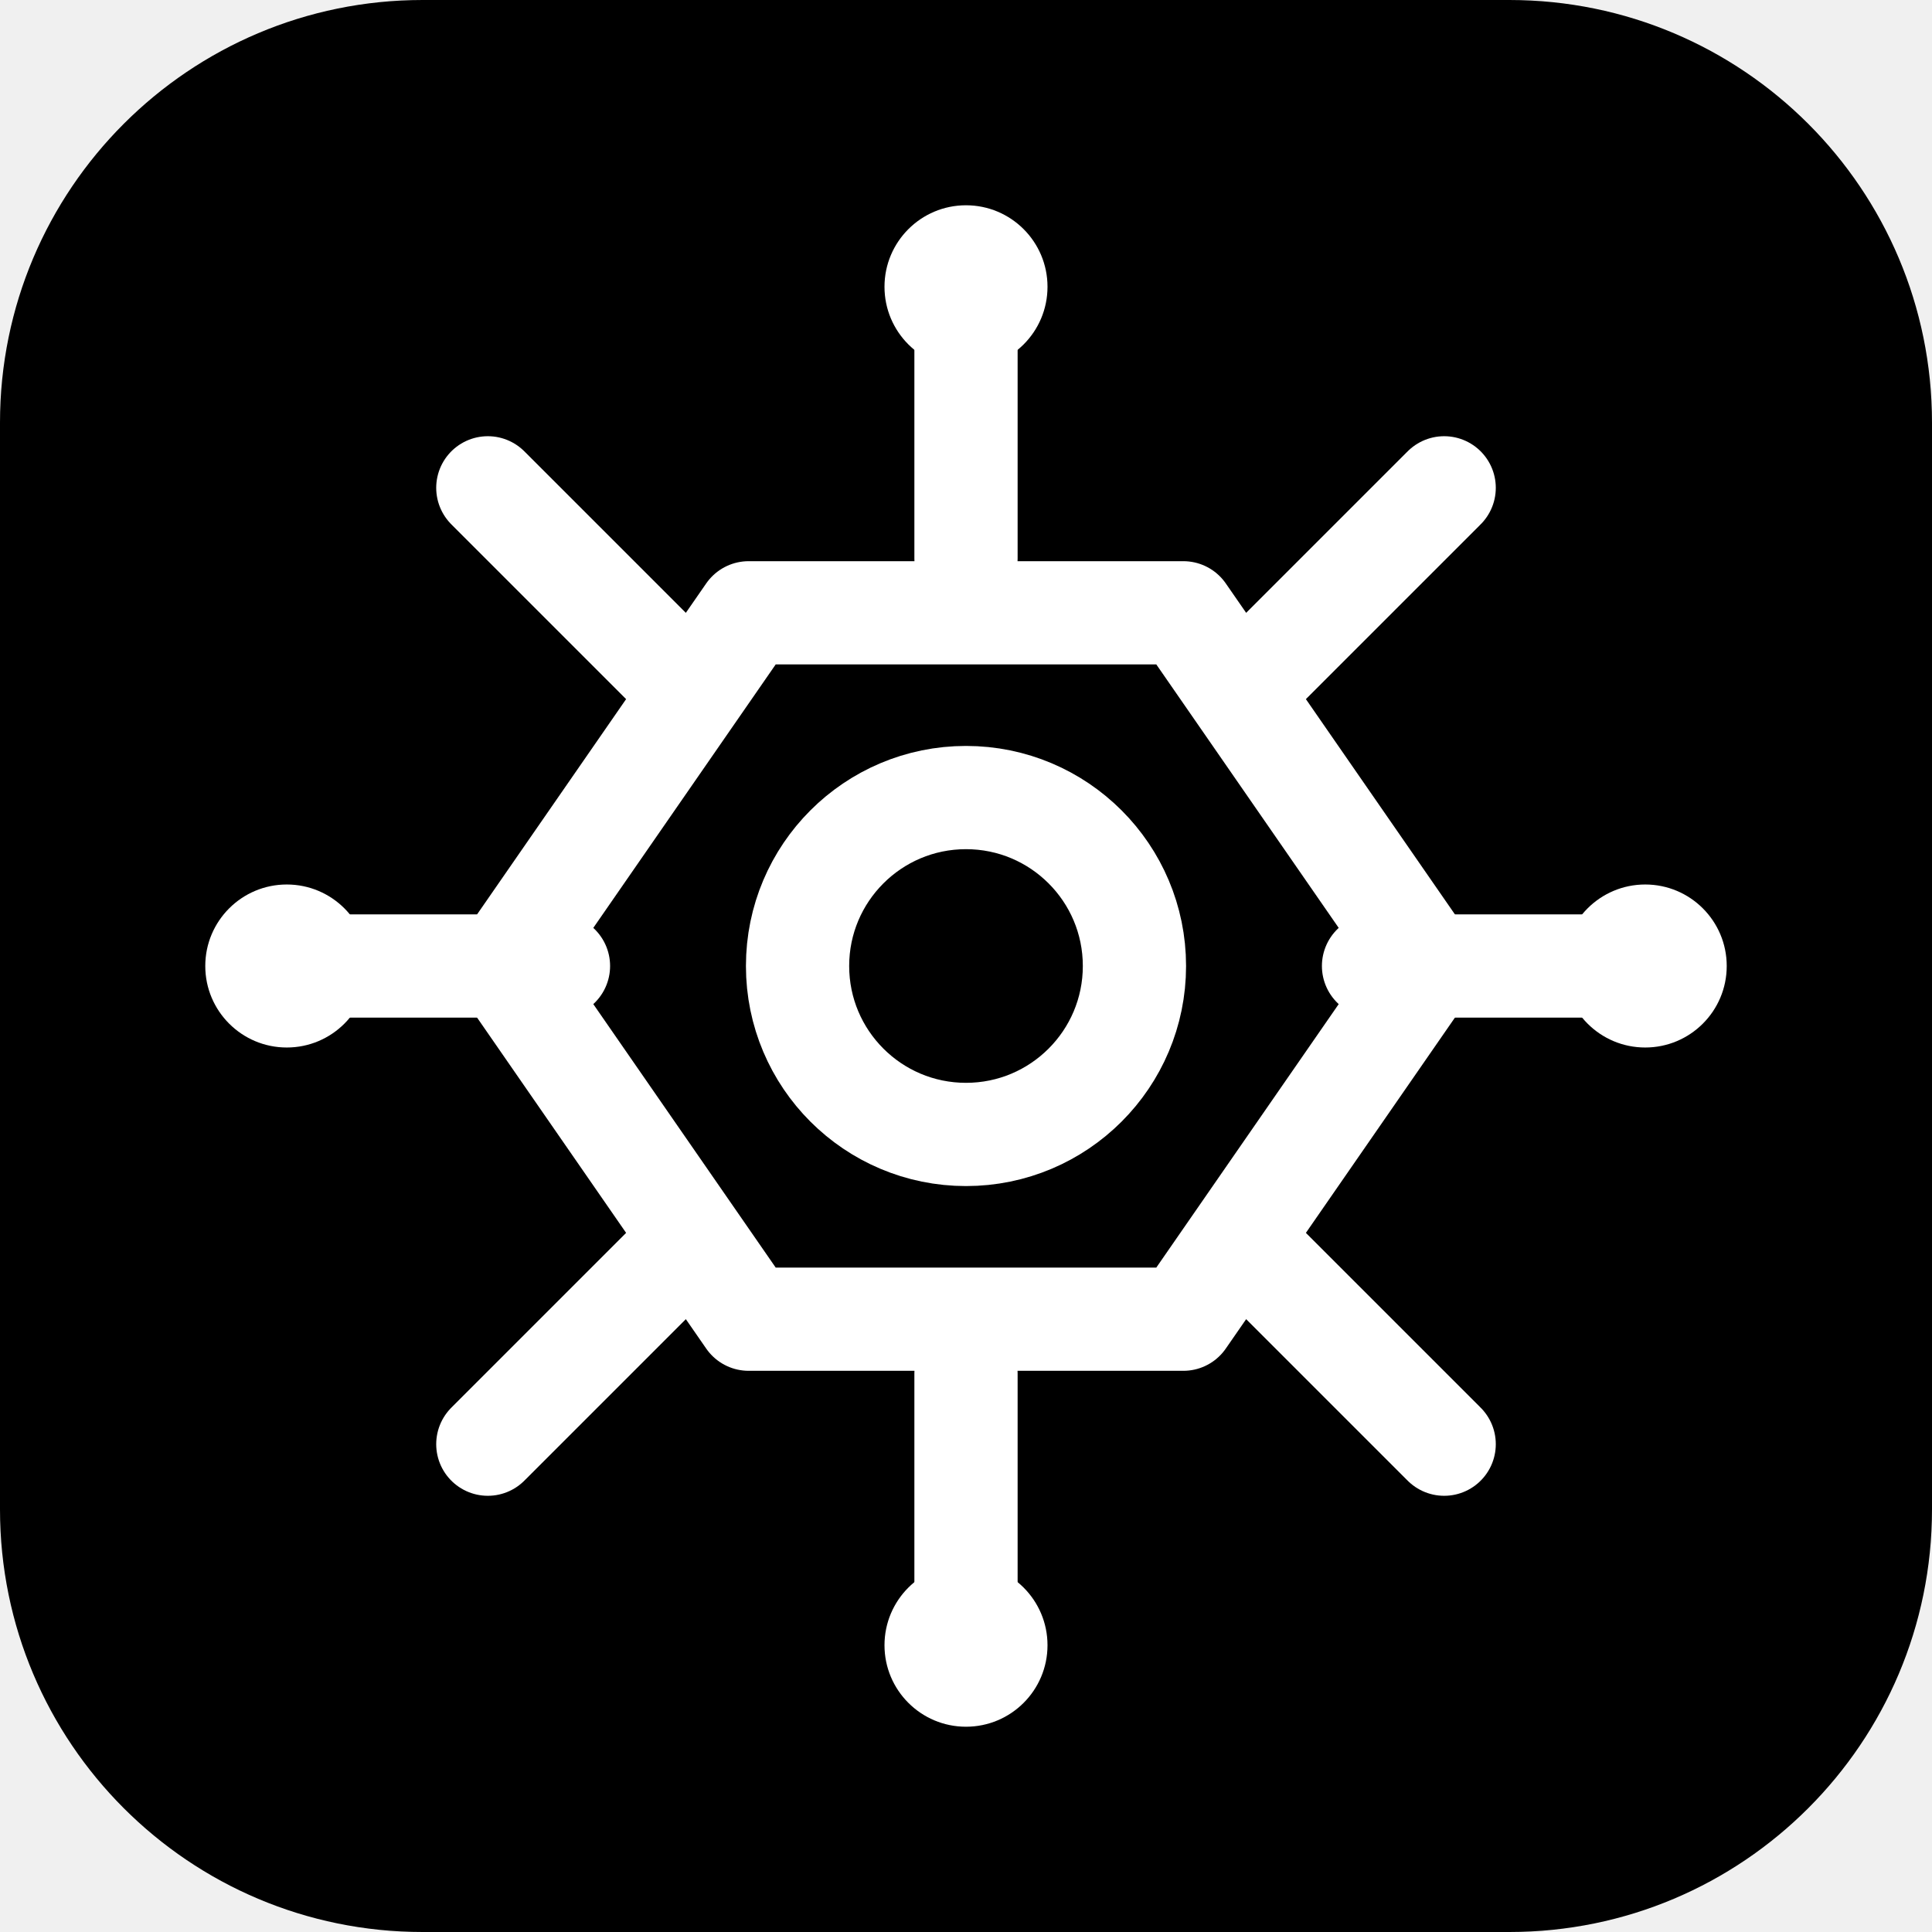
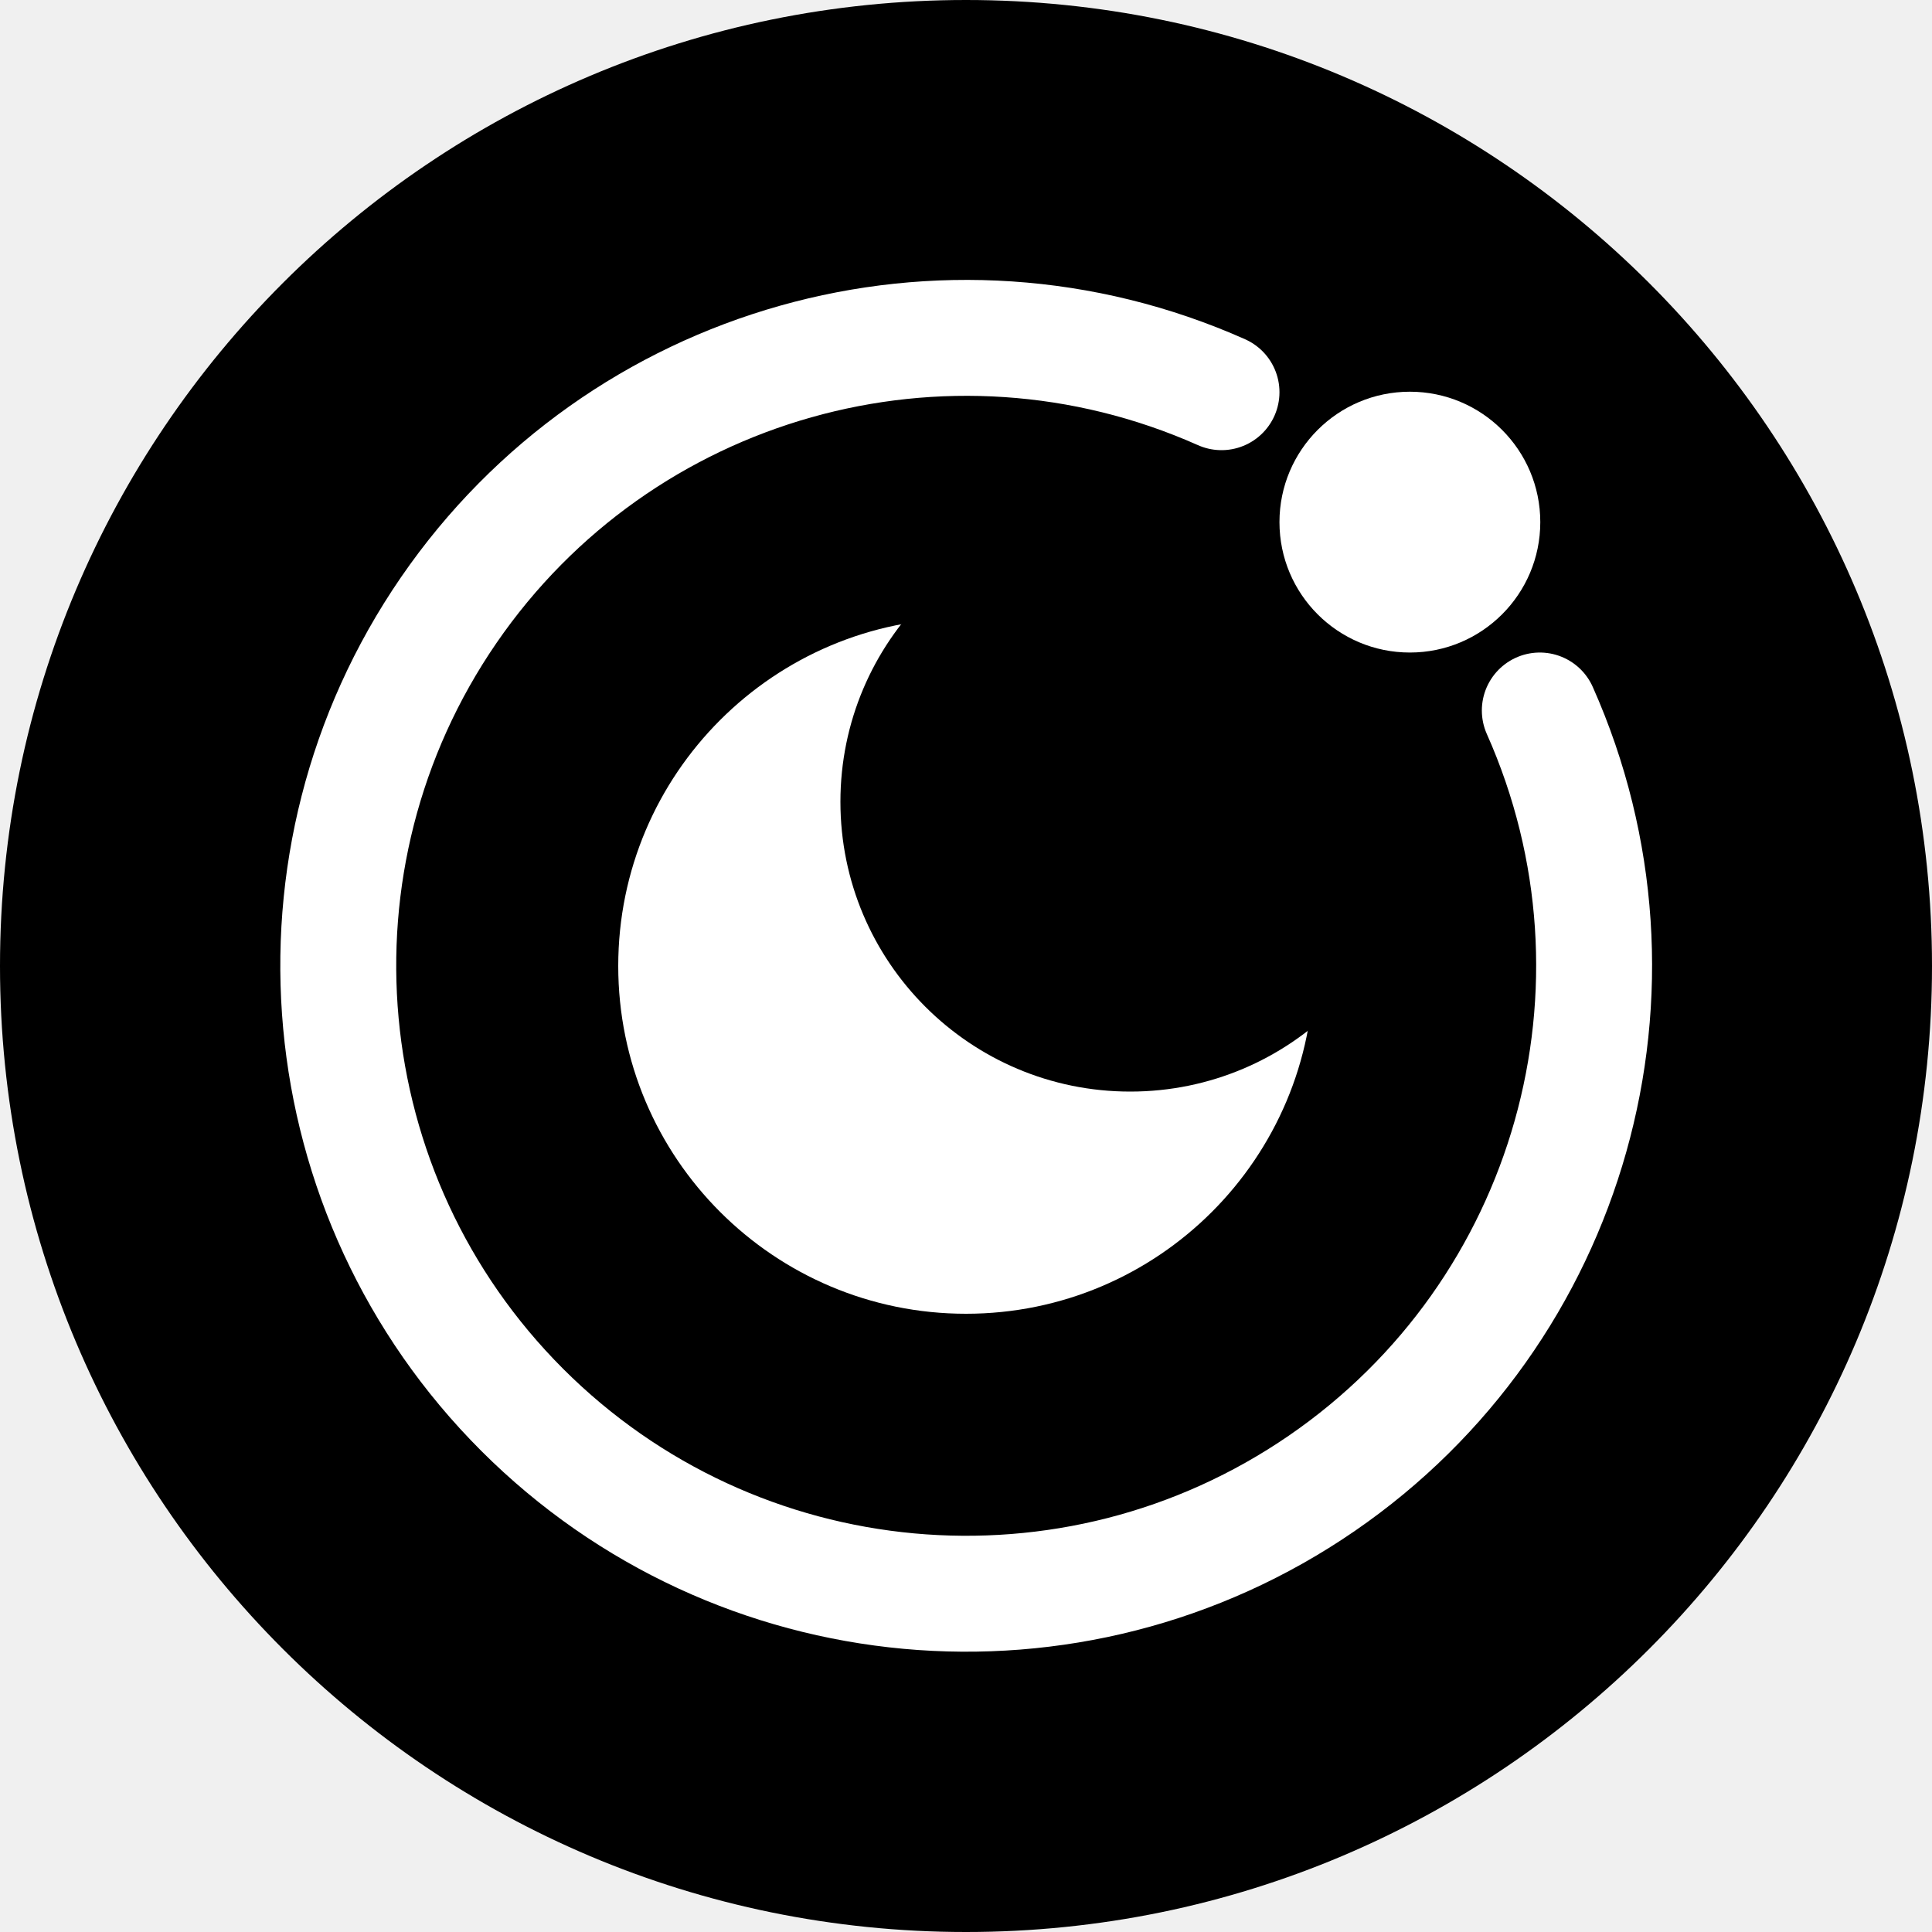
<svg xmlns="http://www.w3.org/2000/svg" viewBox="0 0 32 32">
-   <rect width="32" height="32" rx="7" fill="#000" />
-   <g fill="none" stroke="#fff" stroke-width="1.9" stroke-linecap="round" stroke-linejoin="round" transform="translate(16 16) scale(0.9) translate(-16 -16)">
-     <path d="M16 3.5v5M16 23.5v5M3.5 16h5M23.5 16h5M7.2 7.2l3.6 3.6M21.2 21.2l3.6 3.6M24.8 7.2l-3.6 3.6M10.8 21.2l-3.6 3.6" />
-     <path d="m12 9.5 8 0 4.5 6.5-4.5 6.5h-8L7.5 16Z" />
-     <circle cx="16" cy="16" r="3.1" />
-   </g>
-   <g fill="#fff" transform="translate(16 16) scale(0.9) translate(-16 -16)">
-     <circle cx="16" cy="3.5" r="1.5" />
-     <circle cx="16" cy="28.5" r="1.5" />
-     <circle cx="3.5" cy="16" r="1.5" />
-     <circle cx="28.5" cy="16" r="1.5" />
+   <circle cx="16" cy="16" r="16" fill="#000" />
+   <g transform="translate(16 16) scale(0.8) translate(-16 -16)">
+     <path d="M27.88 10.71A13.0 13.0 0 1 1 21.29 4.12" fill="none" stroke="#fff" stroke-width="2.4" stroke-linecap="round" />
+     <circle cx="25.19" cy="6.81" r="2.7" fill="#fff" />
+     <mask id="m">
+       <rect width="32" height="32" fill="#fff" />
+       <circle cx="19.4" cy="12.6" r="6.0" fill="#000" />
+     </mask>
+     <circle cx="16" cy="16" r="7.2" fill="#fff" mask="url(#m)" />
  </g>
</svg>
